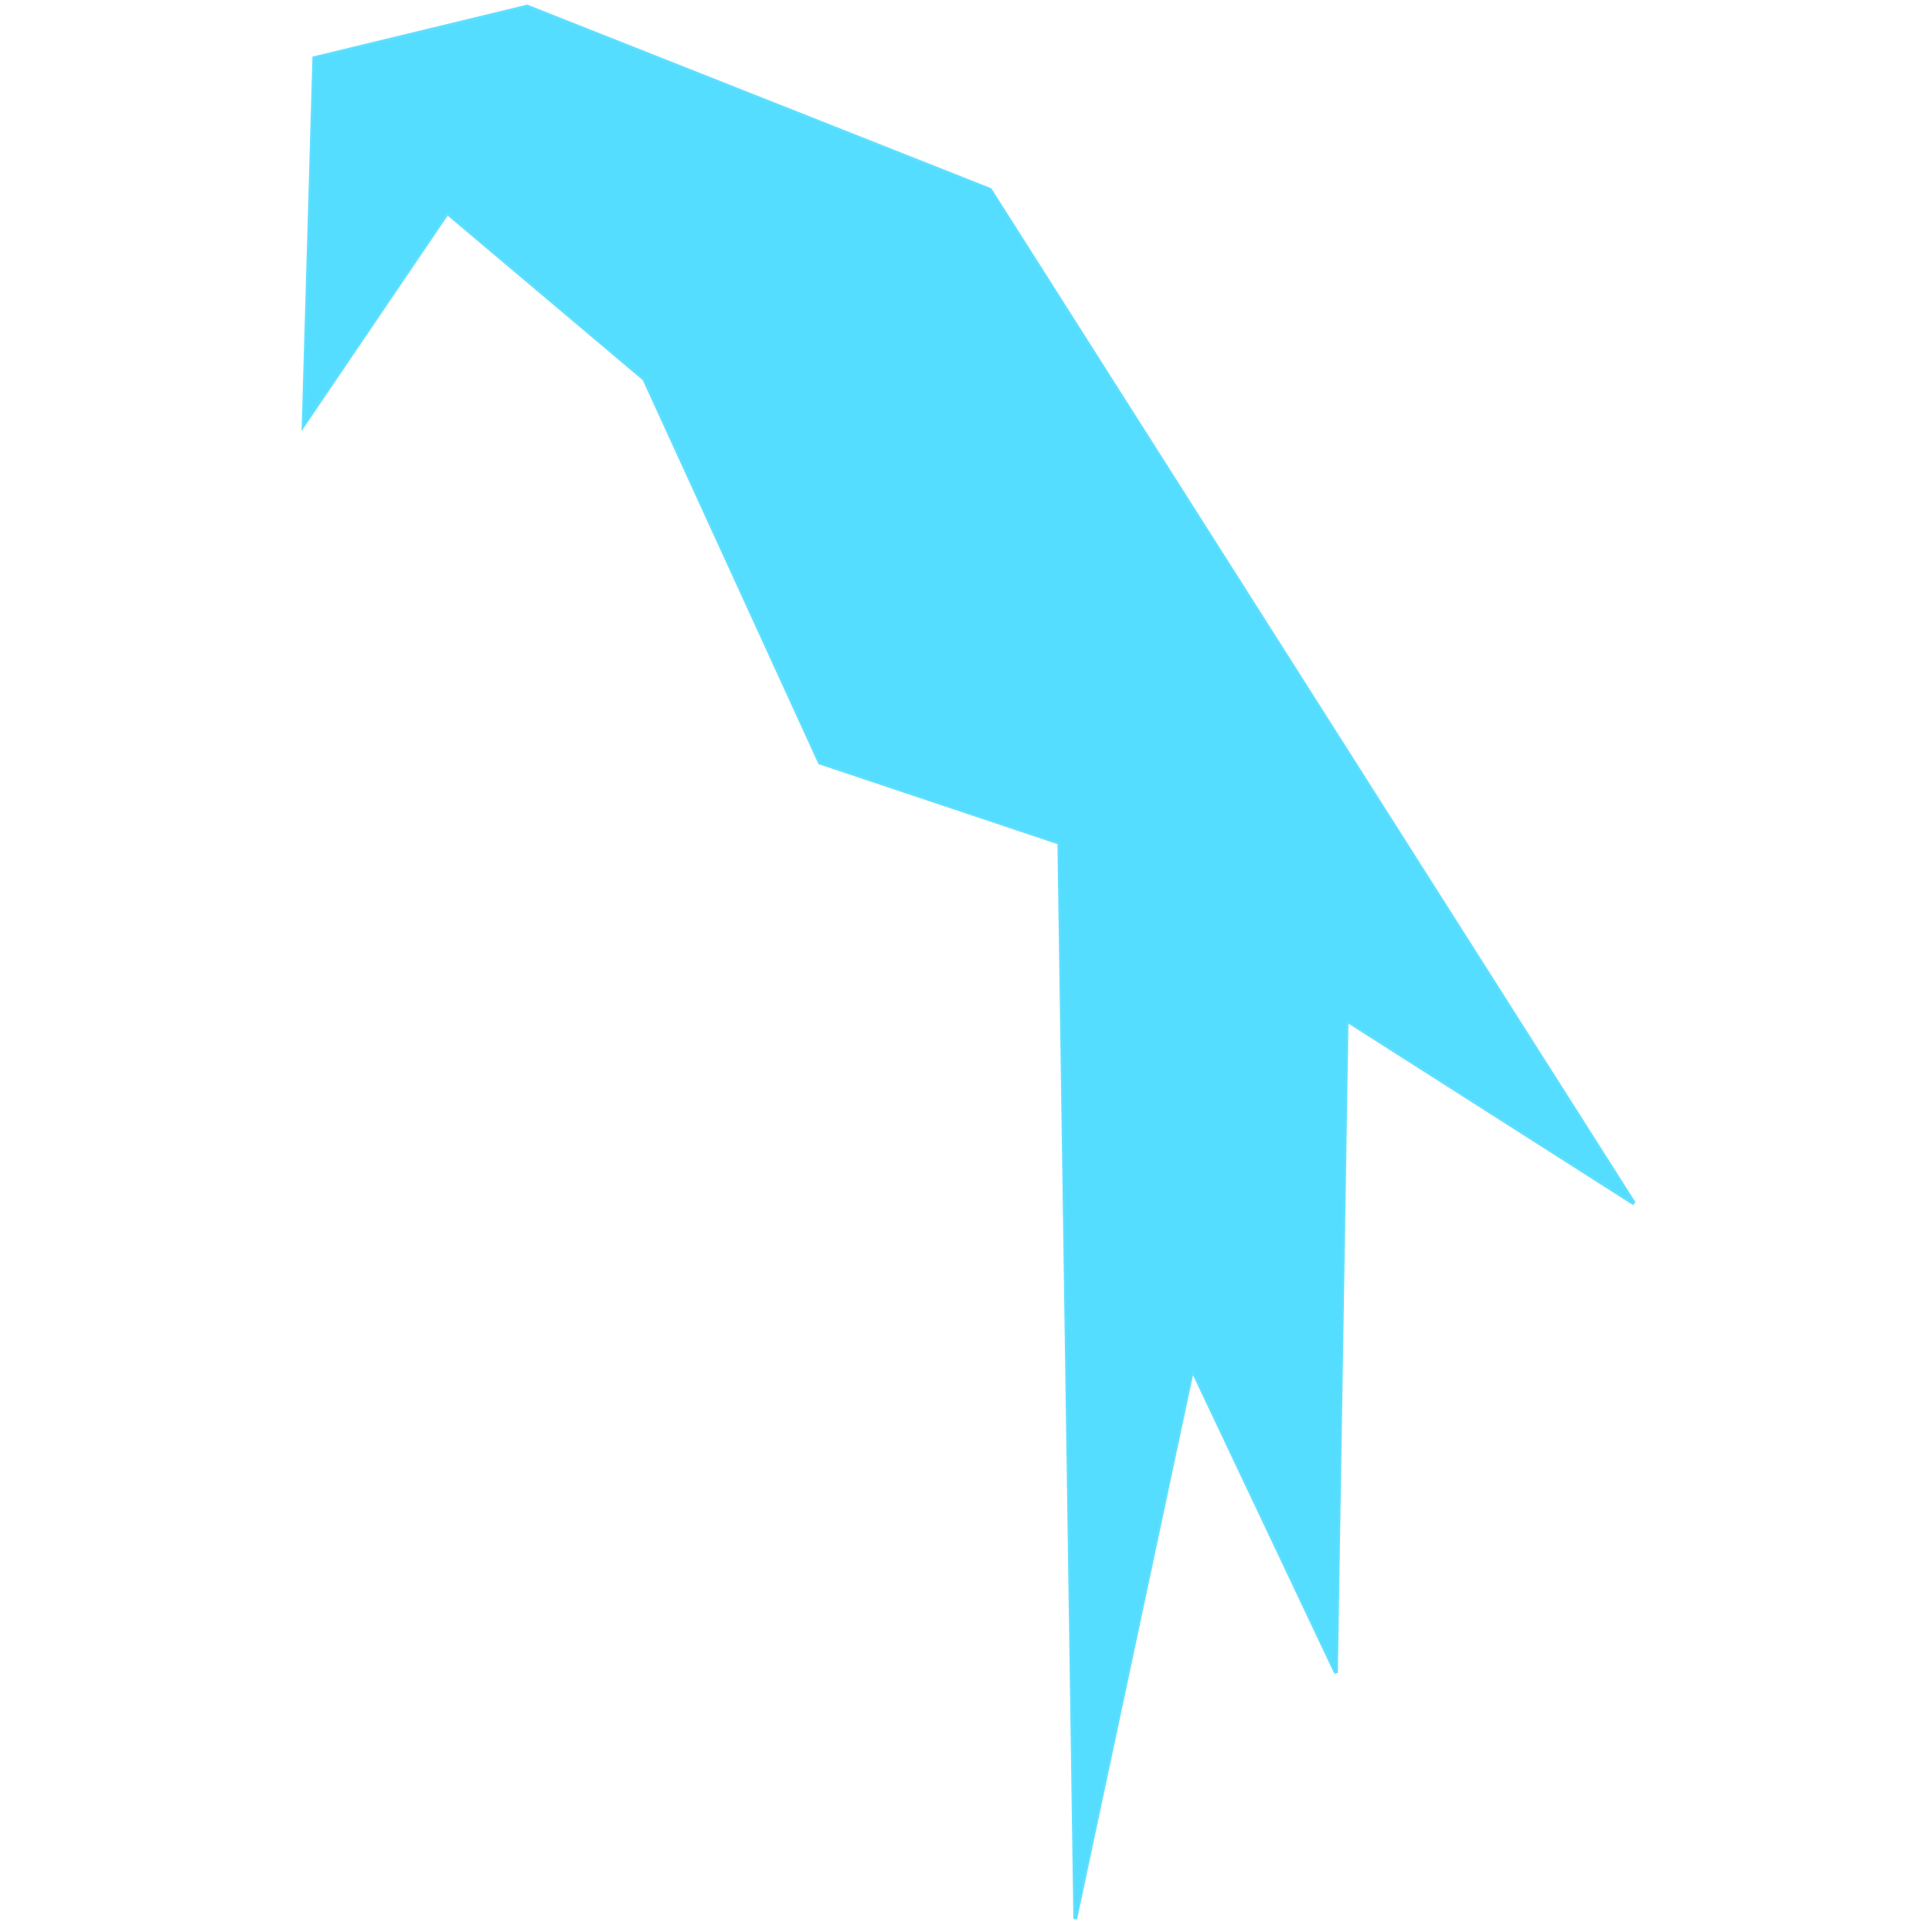
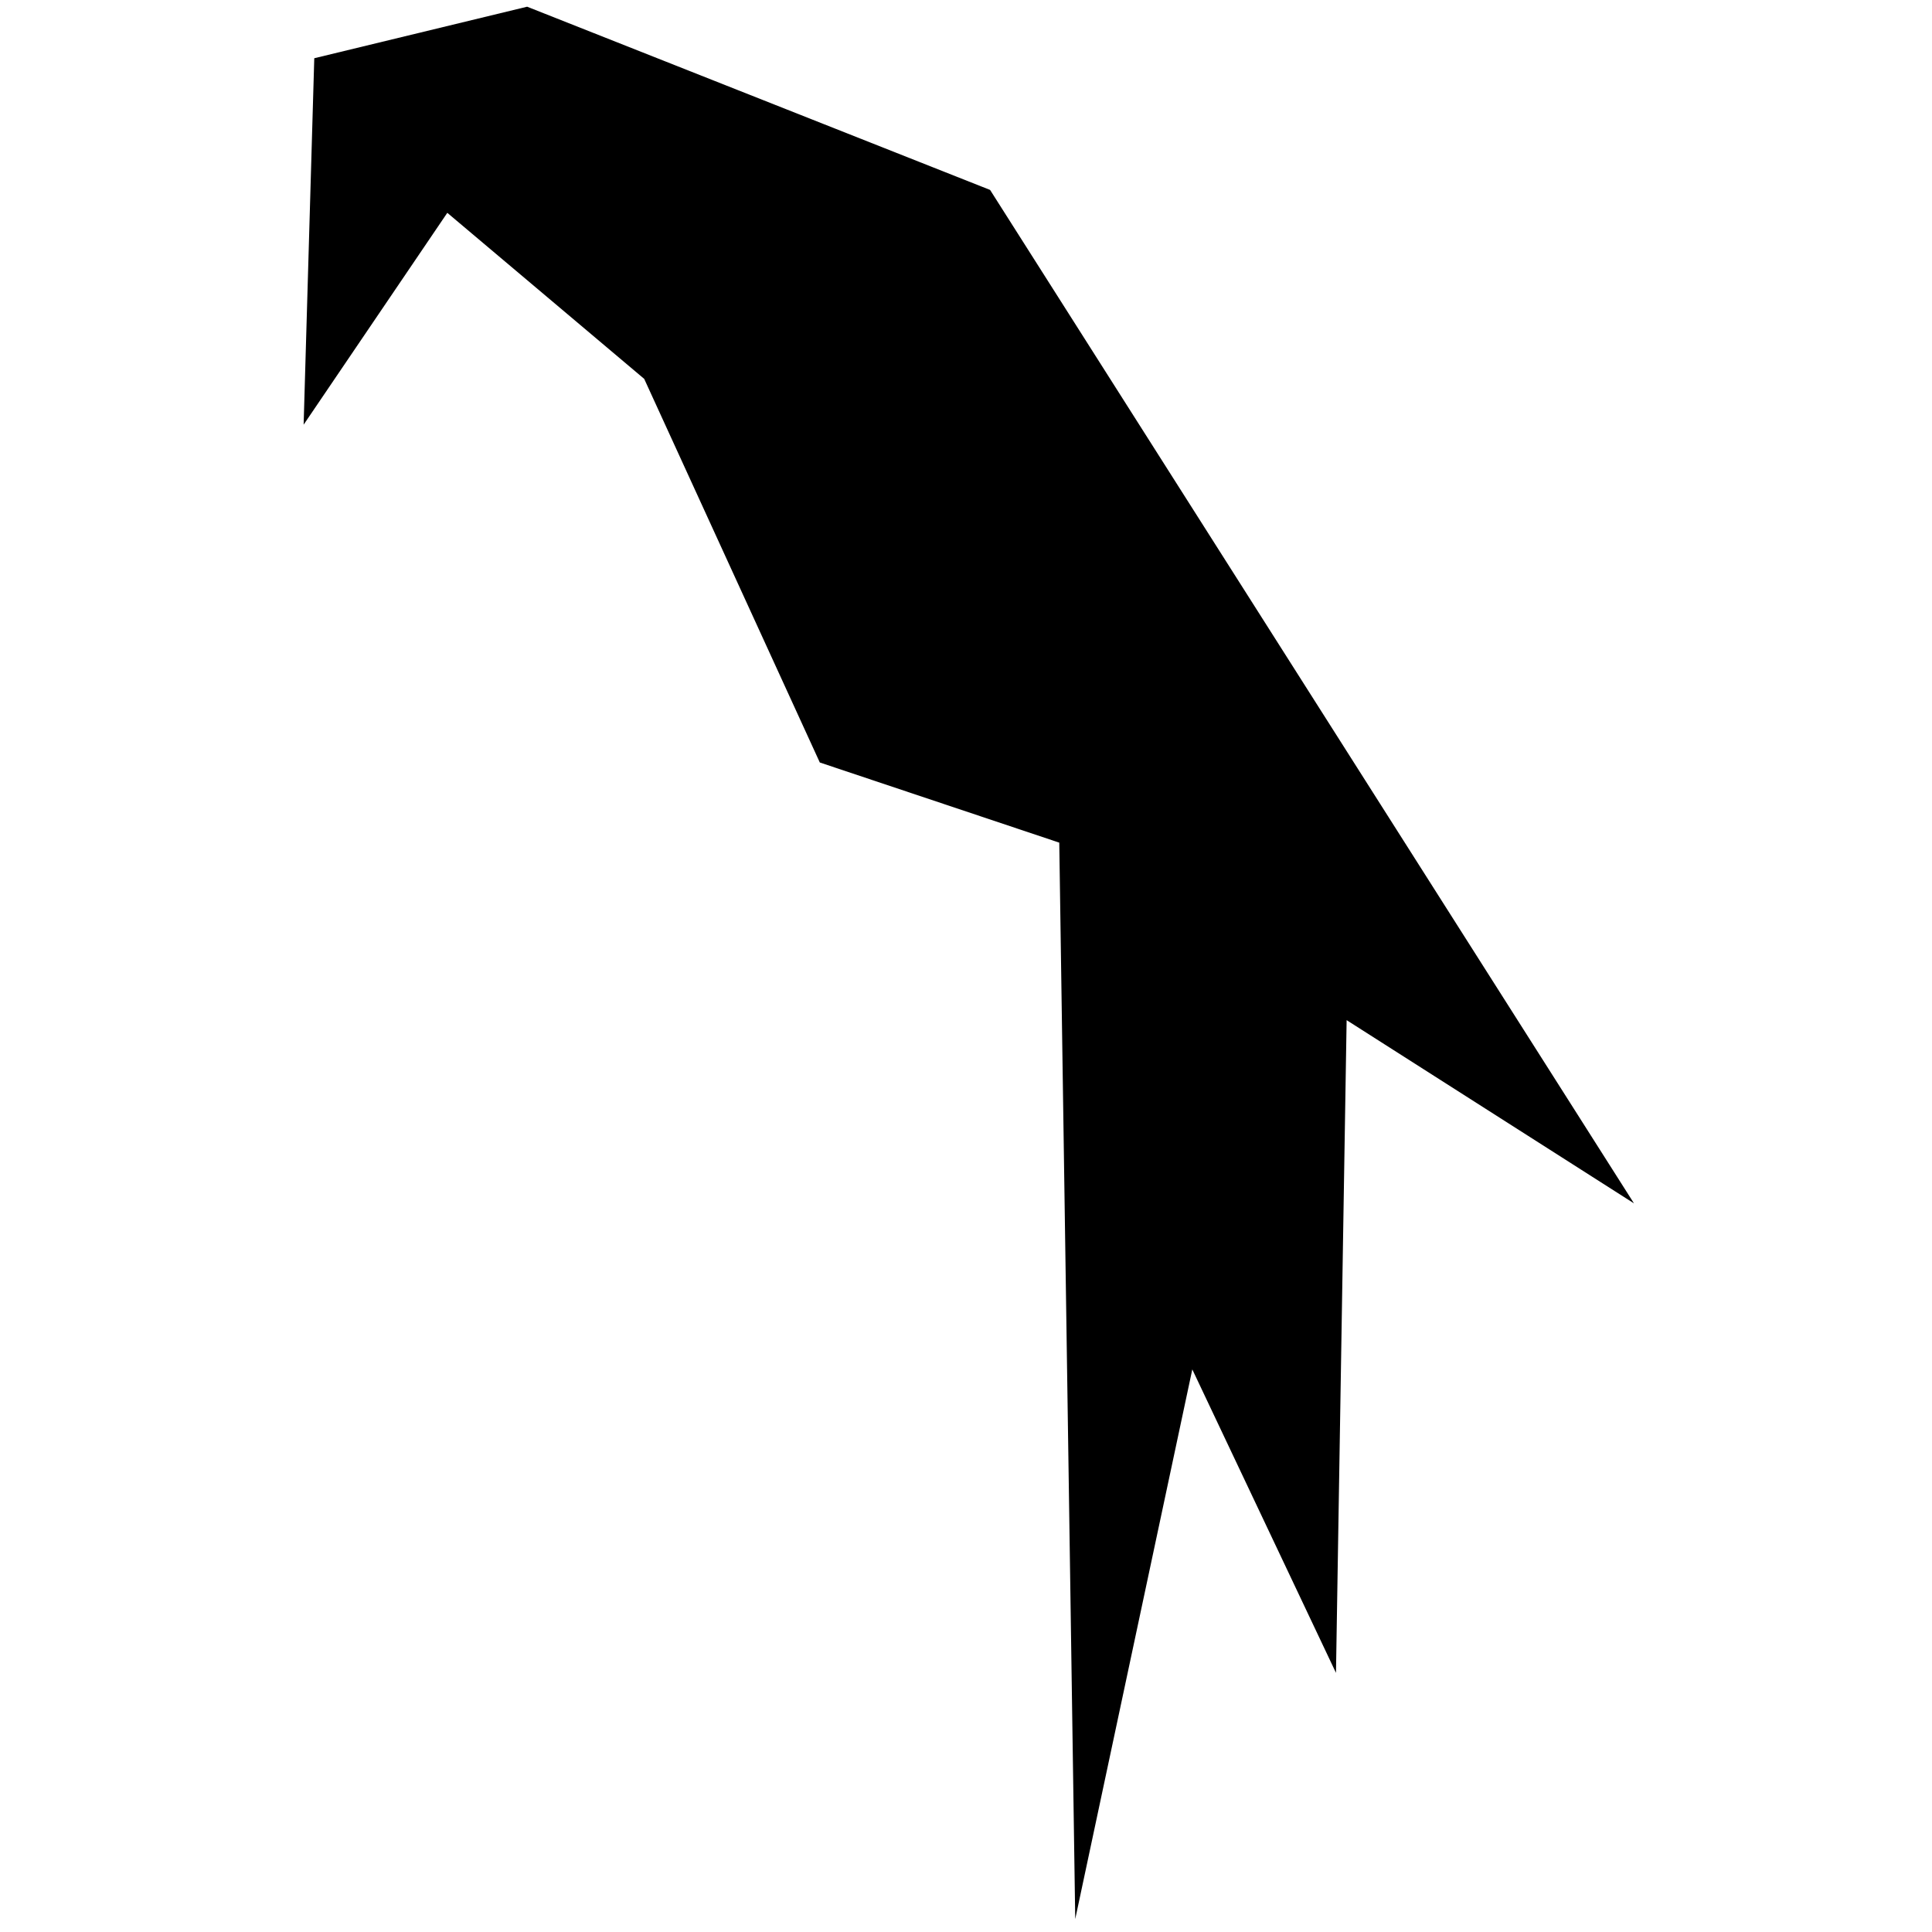
<svg xmlns="http://www.w3.org/2000/svg" width="512" height="512" id="svg3037" version="1.1">
  <defs id="defs5498">
    <linearGradient id="linearGradient8856">
      <stop style="stop-color:#000000;stop-opacity:1;" offset="0" id="stop8854" />
    </linearGradient>
  </defs>
-   <g id="g390" transform="matrix(3.779528,0,0,4.066623,-100.0443,-136.2135)">
-     <g id="layer1" transform="translate(-14.39774,-20.92775)">
-       <path style="fill:#55ddff;fill-opacity:1;stroke:#55ddff;stroke-width:0.265px;stroke-linecap:butt;stroke-linejoin:miter;stroke-opacity:0.941" d="m 62.904,58.218 -0.746,23.88 10.074,-13.806 13.806,10.821 12.313,24.999 16.791,5.224 1.119,70.147 8.209,-35.82 10.074,19.776 0.746,-42.536 20.149,11.94 L 110.29,66.8 77.829,54.86 Z" id="path8217" />
-     </g>
-     <g id="layer3-3">
-       <flowRoot xml:space="preserve" id="flowRoot10145" style="font-style:normal;font-weight:normal;font-size:40px;line-height:1.25;font-family:sans-serif;letter-spacing:0px;word-spacing:0px;fill:#000000;fill-opacity:1;stroke:none" transform="matrix(0.3721784,0,0,0.3104778,-6.813584,-16.98034)">
-         <flowRegion id="flowRegion10147">
-           <rect id="rect10149" width="142.903" height="164.8" x="61.08" y="363.757" />
-         </flowRegion>
-         <flowPara id="flowPara10151">ParrotOSpa</flowPara>
-       </flowRoot>
-     </g>
-   </g>
+   <path d="m 83.285,15.433 -2.82,97.11 38.076,-56.142 52.178,44.003 46.538,101.662 63.46,21.243 4.231,285.262 31.025,-145.666 38.076,80.42 L 356.87,270.348 433.022,318.903 262.384,50.332 139.695,1.777 Z" id="path8217" />
</svg>
